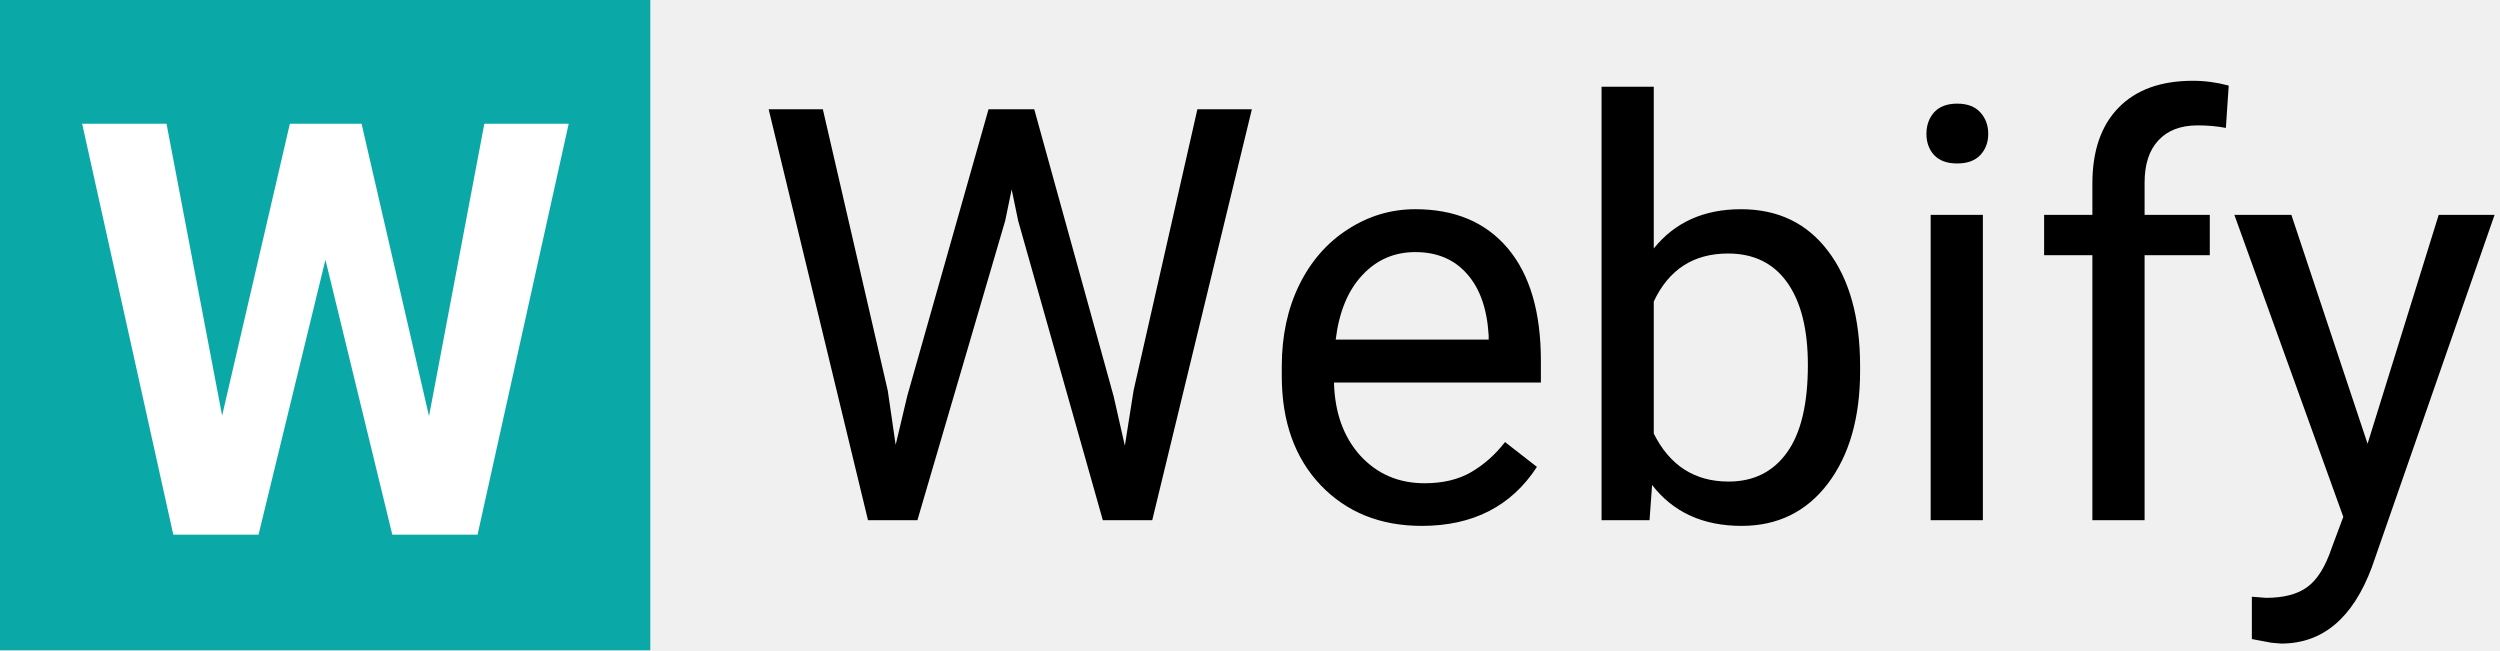
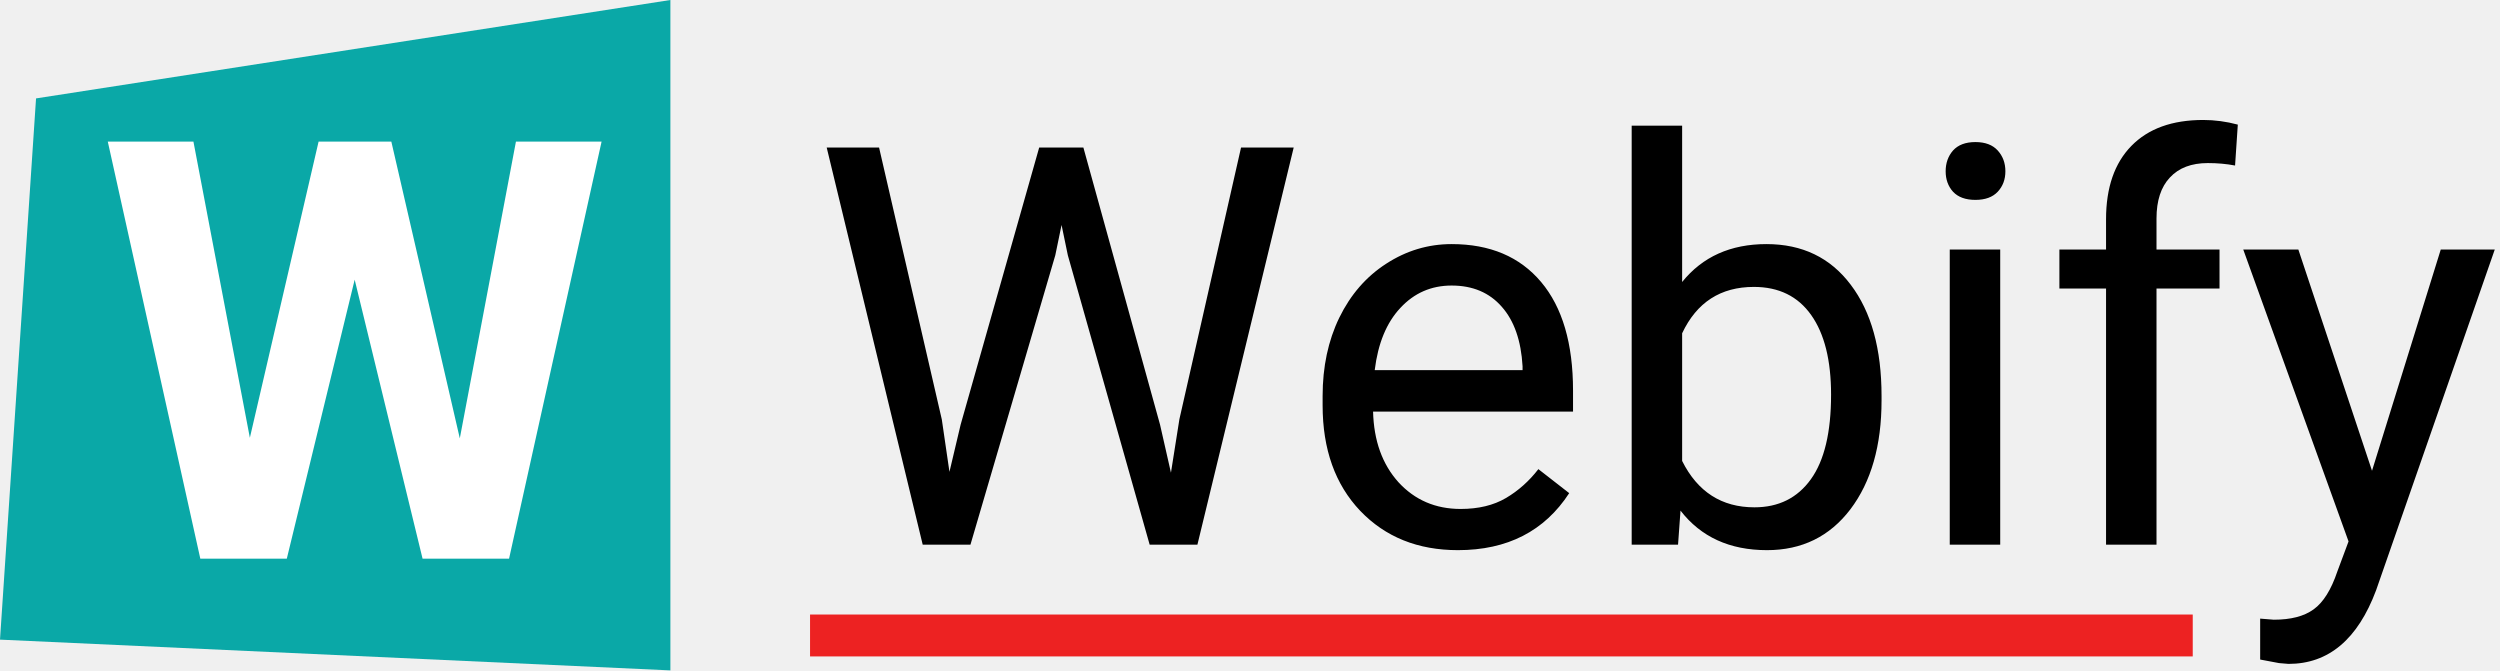
- <svg xmlns="http://www.w3.org/2000/svg" width="173" height="45" viewBox="0 0 173 45" fill="none">
-   <path d="M61.434 27.035L61.98 30.785L62.781 27.406L68.406 7.562H71.57L77.059 27.406L77.84 30.844L78.445 27.016L82.859 7.562H86.629L79.734 36H76.316L70.457 15.277L70.008 13.109L69.559 15.277L63.484 36H60.066L53.191 7.562H56.941L61.434 27.035ZM98.387 36.391C95.522 36.391 93.191 35.453 91.394 33.578C89.598 31.69 88.699 29.171 88.699 26.02V25.355C88.699 23.259 89.096 21.391 89.891 19.75C90.698 18.096 91.818 16.807 93.25 15.883C94.695 14.945 96.258 14.477 97.938 14.477C100.685 14.477 102.82 15.382 104.344 17.191C105.867 19.001 106.629 21.592 106.629 24.965V26.469H92.312C92.365 28.552 92.97 30.238 94.129 31.527C95.301 32.803 96.785 33.441 98.582 33.441C99.858 33.441 100.939 33.181 101.824 32.66C102.71 32.139 103.484 31.449 104.148 30.59L106.355 32.309C104.585 35.03 101.928 36.391 98.387 36.391ZM97.938 17.445C96.479 17.445 95.255 17.979 94.266 19.047C93.276 20.102 92.664 21.586 92.43 23.5H103.016V23.227C102.911 21.391 102.417 19.971 101.531 18.969C100.646 17.953 99.448 17.445 97.938 17.445ZM128.719 25.668C128.719 28.897 127.977 31.495 126.492 33.461C125.008 35.414 123.016 36.391 120.516 36.391C117.846 36.391 115.783 35.447 114.324 33.559L114.148 36H110.828V6H114.441V17.191C115.9 15.382 117.911 14.477 120.477 14.477C123.042 14.477 125.053 15.447 126.512 17.387C127.983 19.327 128.719 21.983 128.719 25.355V25.668ZM125.105 25.258C125.105 22.797 124.63 20.896 123.68 19.555C122.729 18.213 121.362 17.543 119.578 17.543C117.195 17.543 115.483 18.65 114.441 20.863V30.004C115.548 32.217 117.273 33.324 119.617 33.324C121.349 33.324 122.697 32.654 123.66 31.312C124.624 29.971 125.105 27.953 125.105 25.258ZM137.215 36H133.602V14.867H137.215V36ZM133.309 9.262C133.309 8.676 133.484 8.181 133.836 7.777C134.201 7.374 134.734 7.172 135.438 7.172C136.141 7.172 136.674 7.374 137.039 7.777C137.404 8.181 137.586 8.676 137.586 9.262C137.586 9.848 137.404 10.336 137.039 10.727C136.674 11.117 136.141 11.312 135.438 11.312C134.734 11.312 134.201 11.117 133.836 10.727C133.484 10.336 133.309 9.848 133.309 9.262ZM144.793 36V17.66H141.453V14.867H144.793V12.699C144.793 10.434 145.398 8.682 146.609 7.445C147.82 6.208 149.533 5.59 151.746 5.59C152.579 5.59 153.406 5.701 154.227 5.922L154.031 8.852C153.419 8.734 152.768 8.676 152.078 8.676C150.906 8.676 150.001 9.021 149.363 9.711C148.725 10.388 148.406 11.365 148.406 12.641V14.867H152.918V17.66H148.406V36H144.793ZM163.836 30.707L168.758 14.867H172.625L164.129 39.262C162.814 42.777 160.724 44.535 157.859 44.535L157.176 44.477L155.828 44.223V41.293L156.805 41.371C158.029 41.371 158.979 41.124 159.656 40.629C160.346 40.134 160.913 39.229 161.355 37.914L162.156 35.766L154.617 14.867H158.562L163.836 30.707Z" fill="black" />
-   <rect width="45" height="45" fill="#0AA8A7" />
-   <path d="M29.688 28.797L33.516 8.562H39.355L33.047 37H27.148L22.52 17.977L17.891 37H11.992L5.684 8.562H11.523L15.371 28.758L20.059 8.562H25.02L29.688 28.797Z" fill="white" />
+ <svg xmlns="http://www.w3.org/2000/svg" width="179" height="48" viewBox="0 0 179 48" fill="none">
+   <path d="M67.434 30.035L67.981 33.785L68.781 30.406L74.406 10.562H77.57L83.059 30.406L83.84 33.844L84.445 30.016L88.859 10.562H92.629L85.734 39H82.316L76.457 18.277L76.008 16.109L75.559 18.277L69.484 39H66.066L59.191 10.562H62.941L67.434 30.035ZM104.387 39.391C101.522 39.391 99.191 38.453 97.394 36.578C95.598 34.69 94.699 32.171 94.699 29.02V28.355C94.699 26.259 95.096 24.391 95.891 22.75C96.698 21.096 97.818 19.807 99.25 18.883C100.695 17.945 102.258 17.477 103.938 17.477C106.685 17.477 108.82 18.381 110.344 20.191C111.867 22.001 112.629 24.592 112.629 27.965V29.469H98.312C98.365 31.552 98.97 33.238 100.129 34.527C101.301 35.803 102.785 36.441 104.582 36.441C105.858 36.441 106.939 36.181 107.824 35.66C108.71 35.139 109.484 34.449 110.148 33.59L112.355 35.309C110.585 38.03 107.928 39.391 104.387 39.391ZM103.938 20.445C102.479 20.445 101.255 20.979 100.266 22.047C99.276 23.102 98.664 24.586 98.43 26.5H109.016V26.227C108.911 24.391 108.417 22.971 107.531 21.969C106.646 20.953 105.448 20.445 103.938 20.445ZM134.719 28.668C134.719 31.897 133.977 34.495 132.492 36.461C131.008 38.414 129.016 39.391 126.516 39.391C123.846 39.391 121.783 38.447 120.324 36.559L120.148 39H116.828V9H120.441V20.191C121.9 18.381 123.911 17.477 126.477 17.477C129.042 17.477 131.053 18.447 132.512 20.387C133.983 22.327 134.719 24.983 134.719 28.355V28.668ZM131.105 28.258C131.105 25.797 130.63 23.896 129.68 22.555C128.729 21.213 127.362 20.543 125.578 20.543C123.195 20.543 121.483 21.65 120.441 23.863V33.004C121.548 35.217 123.273 36.324 125.617 36.324C127.349 36.324 128.697 35.654 129.66 34.312C130.624 32.971 131.105 30.953 131.105 28.258ZM143.215 39H139.602V17.867H143.215V39ZM139.309 12.262C139.309 11.676 139.484 11.181 139.836 10.777C140.201 10.374 140.734 10.172 141.438 10.172C142.141 10.172 142.674 10.374 143.039 10.777C143.404 11.181 143.586 11.676 143.586 12.262C143.586 12.848 143.404 13.336 143.039 13.727C142.674 14.117 142.141 14.312 141.438 14.312C140.734 14.312 140.201 14.117 139.836 13.727C139.484 13.336 139.309 12.848 139.309 12.262ZM150.793 39V20.66H147.453V17.867H150.793V15.699C150.793 13.434 151.398 11.682 152.609 10.445C153.82 9.208 155.533 8.59 157.746 8.59C158.579 8.59 159.406 8.701 160.227 8.922L160.031 11.852C159.419 11.734 158.768 11.676 158.078 11.676C156.906 11.676 156.001 12.021 155.363 12.711C154.725 13.388 154.406 14.365 154.406 15.641V17.867H158.918V20.66H154.406V39H150.793ZM169.836 33.707L174.758 17.867H178.625L170.129 42.262C168.814 45.777 166.724 47.535 163.859 47.535L163.176 47.477L161.828 47.223V44.293L162.805 44.371C164.029 44.371 164.979 44.124 165.656 43.629C166.346 43.134 166.913 42.229 167.355 40.914L168.156 38.766L160.617 17.867H164.562L169.836 33.707Z" fill="black" />
+   <path d="M2.581 7.046L48 0V48L0 45.798L2.581 7.046Z" fill="#0AA8A7" />
+   <path d="M32.922 31.387L36.941 10.141H43.073L36.449 40H30.256L25.395 20.025L20.535 40H14.342L7.718 10.141H13.85L17.89 31.346L22.811 10.141H28.02L32.922 31.387Z" fill="white" />
+   <line x1="58" y1="45.5" x2="157" y2="45.5" stroke="#ED2222" stroke-width="3" />
</svg>
